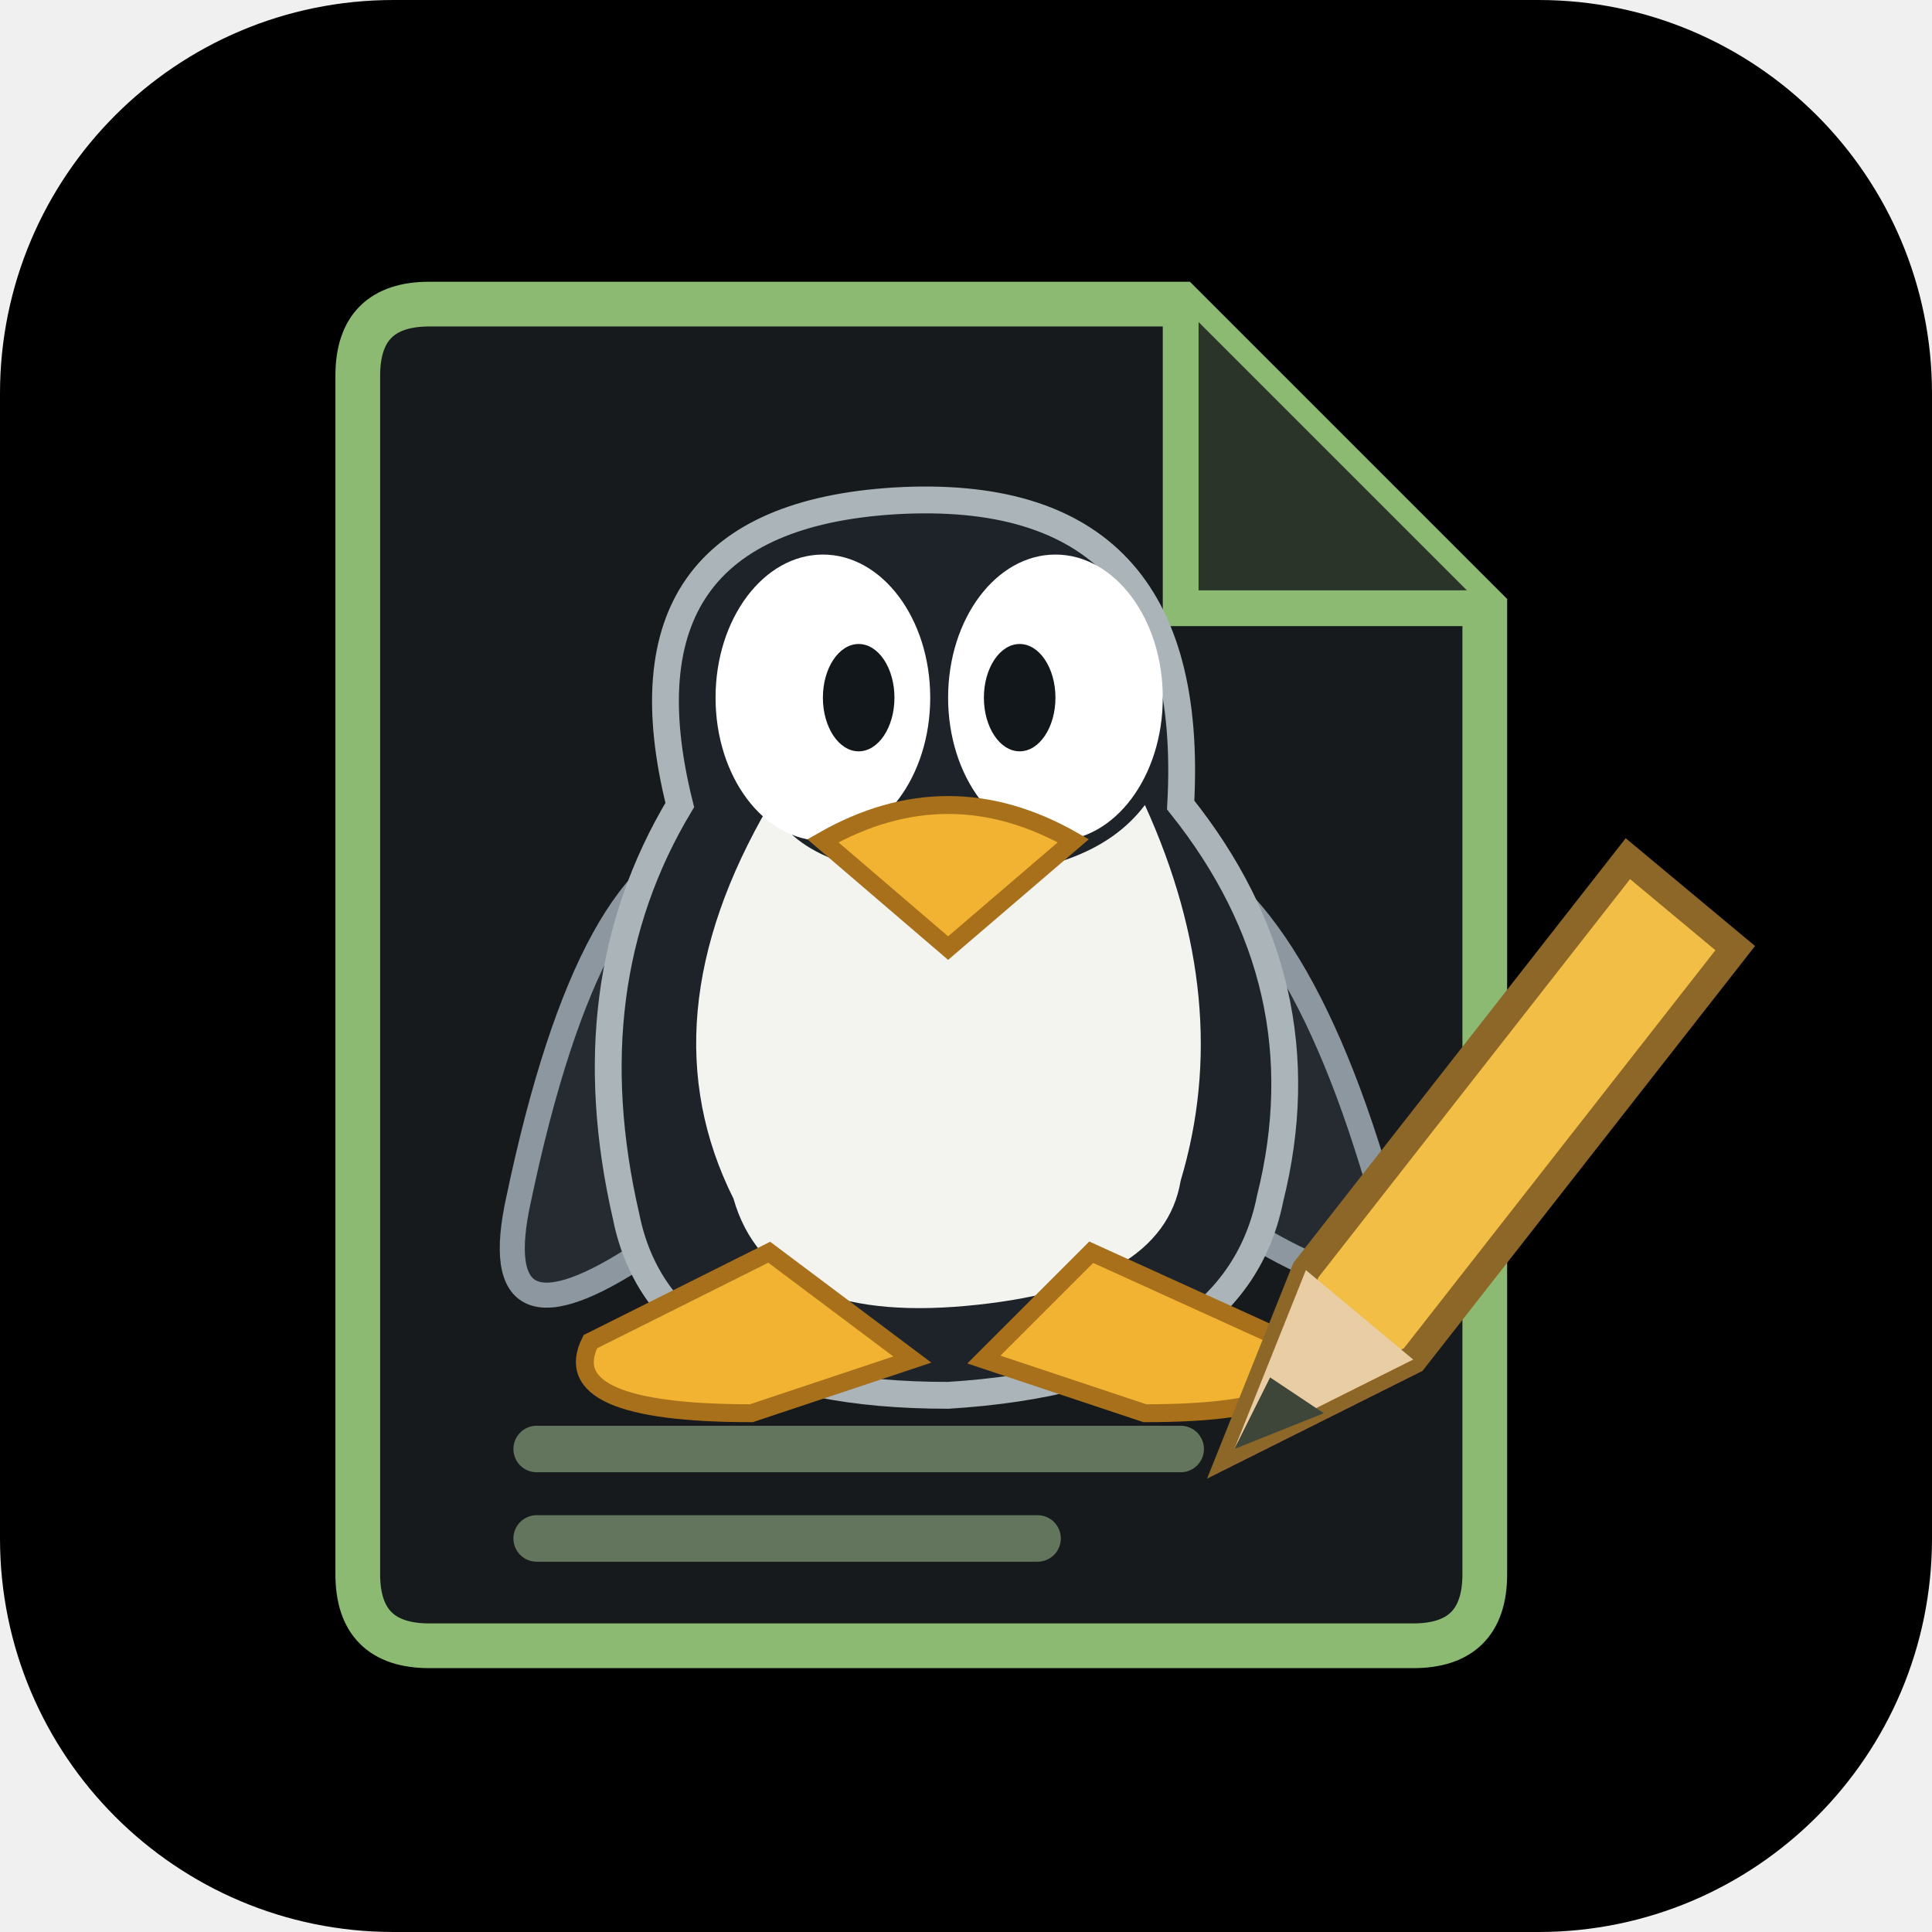
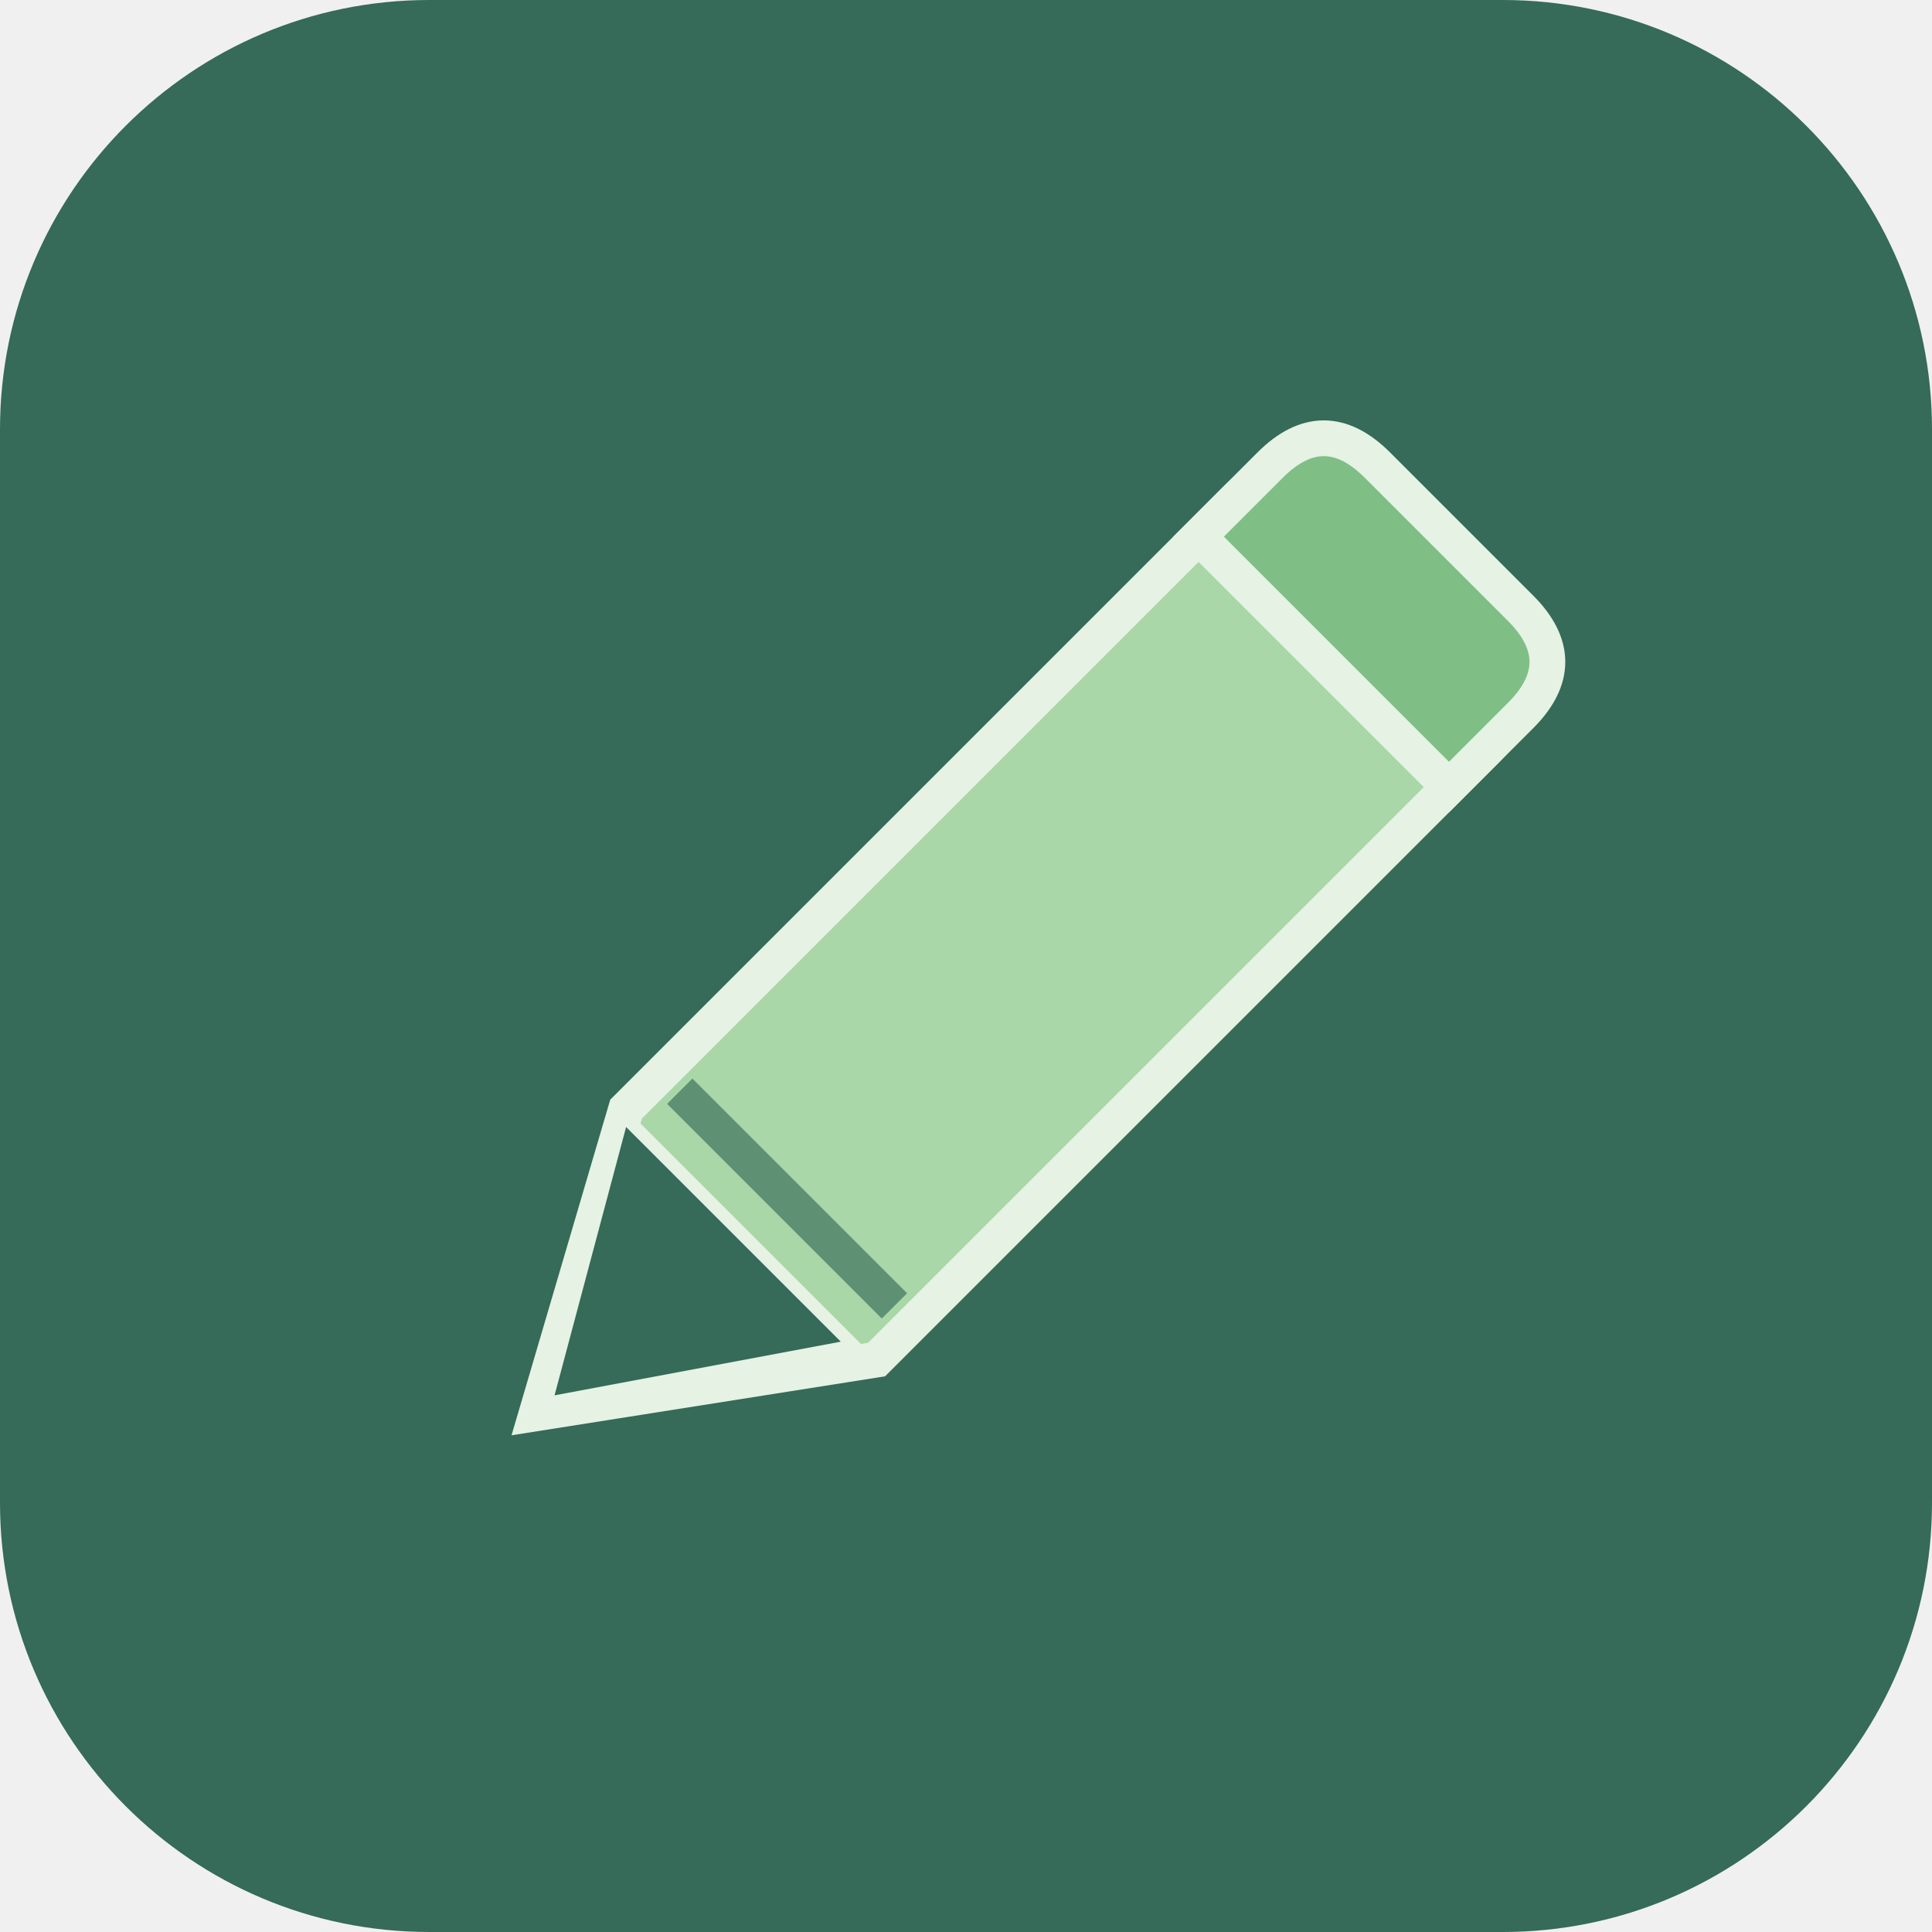
<svg xmlns="http://www.w3.org/2000/svg" viewBox="0 0 108 108">
-   <rect width="108" height="108" rx="22" fill="#000" />
-   <path d="M24 17h42l17 17v54q0 4-4 4H24q-4 0-4-4V21q0-4 4-4Z" fill="#161a1d" stroke="#8dba73" stroke-width="2.5" />
-   <path d="M66 17v17h17" fill="#2b3428" stroke="#8dba73" stroke-width="2" />
-   <path d="M30 81h36M30 86h28" fill="none" stroke="#63765d" stroke-width="2.6" stroke-linecap="round" />
-   <path d="M40 47q-7 1-11 20-2 9 7 3l6-9m22-14q8 2 13 19 3 9-7 3l-7-8" fill="#252b31" stroke="#8c979f" stroke-width="1.4" />
-   <path d="M38 45q-4-16 12-17 17-1 16 17 8 10 5 22-2 10-18 11-16 0-18-10-3-13 3-23Z" fill="#1d2329" stroke="#abb4b9" stroke-width="1.5" />
-   <path d="M43 45q2 4 10 4t11-4q5 11 2 21-1 6-12 7t-13-6q-5-10 2-22Z" fill="#f3f4ef" />
-   <ellipse cx="46" cy="39" rx="6" ry="8" fill="#fff" />
-   <ellipse cx="59" cy="39" rx="6" ry="8" fill="#fff" />
-   <ellipse cx="48" cy="39" rx="2" ry="3" fill="#11171b" />
-   <ellipse cx="57" cy="39" rx="2" ry="3" fill="#11171b" />
-   <path d="M46 47q7-4 14 0l-7 6ZM43 70l-10 5q-2 4 9 4l9-3Zm18 0 11 5q3 4-8 4l-9-3Z" fill="#f1b331" stroke="#a8701b" />
-   <path d="m73 71 18-23 6 5-18 23-10 5Z" fill="#f3be45" stroke="#8d6728" stroke-width="1.6" />
-   <path d="m73 71 6 5-10 5Z" fill="#e9cda4" />
-   <path d="m71 77 3 2-5 2Z" fill="#3e4539" />
+   <rect width="108" height="108" rx="24" fill="#356B58" />
+   <path d="M30 79 35 62 69 28q4-4 8 0l6 6q4 4 0 8L49 76Z" fill="#A9D7A7" stroke="#E5F2E4" stroke-width="2" />
+   <path d="M30 79 35 62l14 14Z" fill="#E5F2E4" />
+   <path d="M31 78 35 63l12 12Z" fill="#356B58" />
+   <path d="m67 30 4-4q3-3 6 0l8 8q3 3 0 6l-4 4Z" fill="#7FBF86" stroke="#E5F2E4" stroke-width="2" />
+   <path d="m38 61 12 12" stroke="#356B58" stroke-width="2" opacity=".65" />
</svg>
